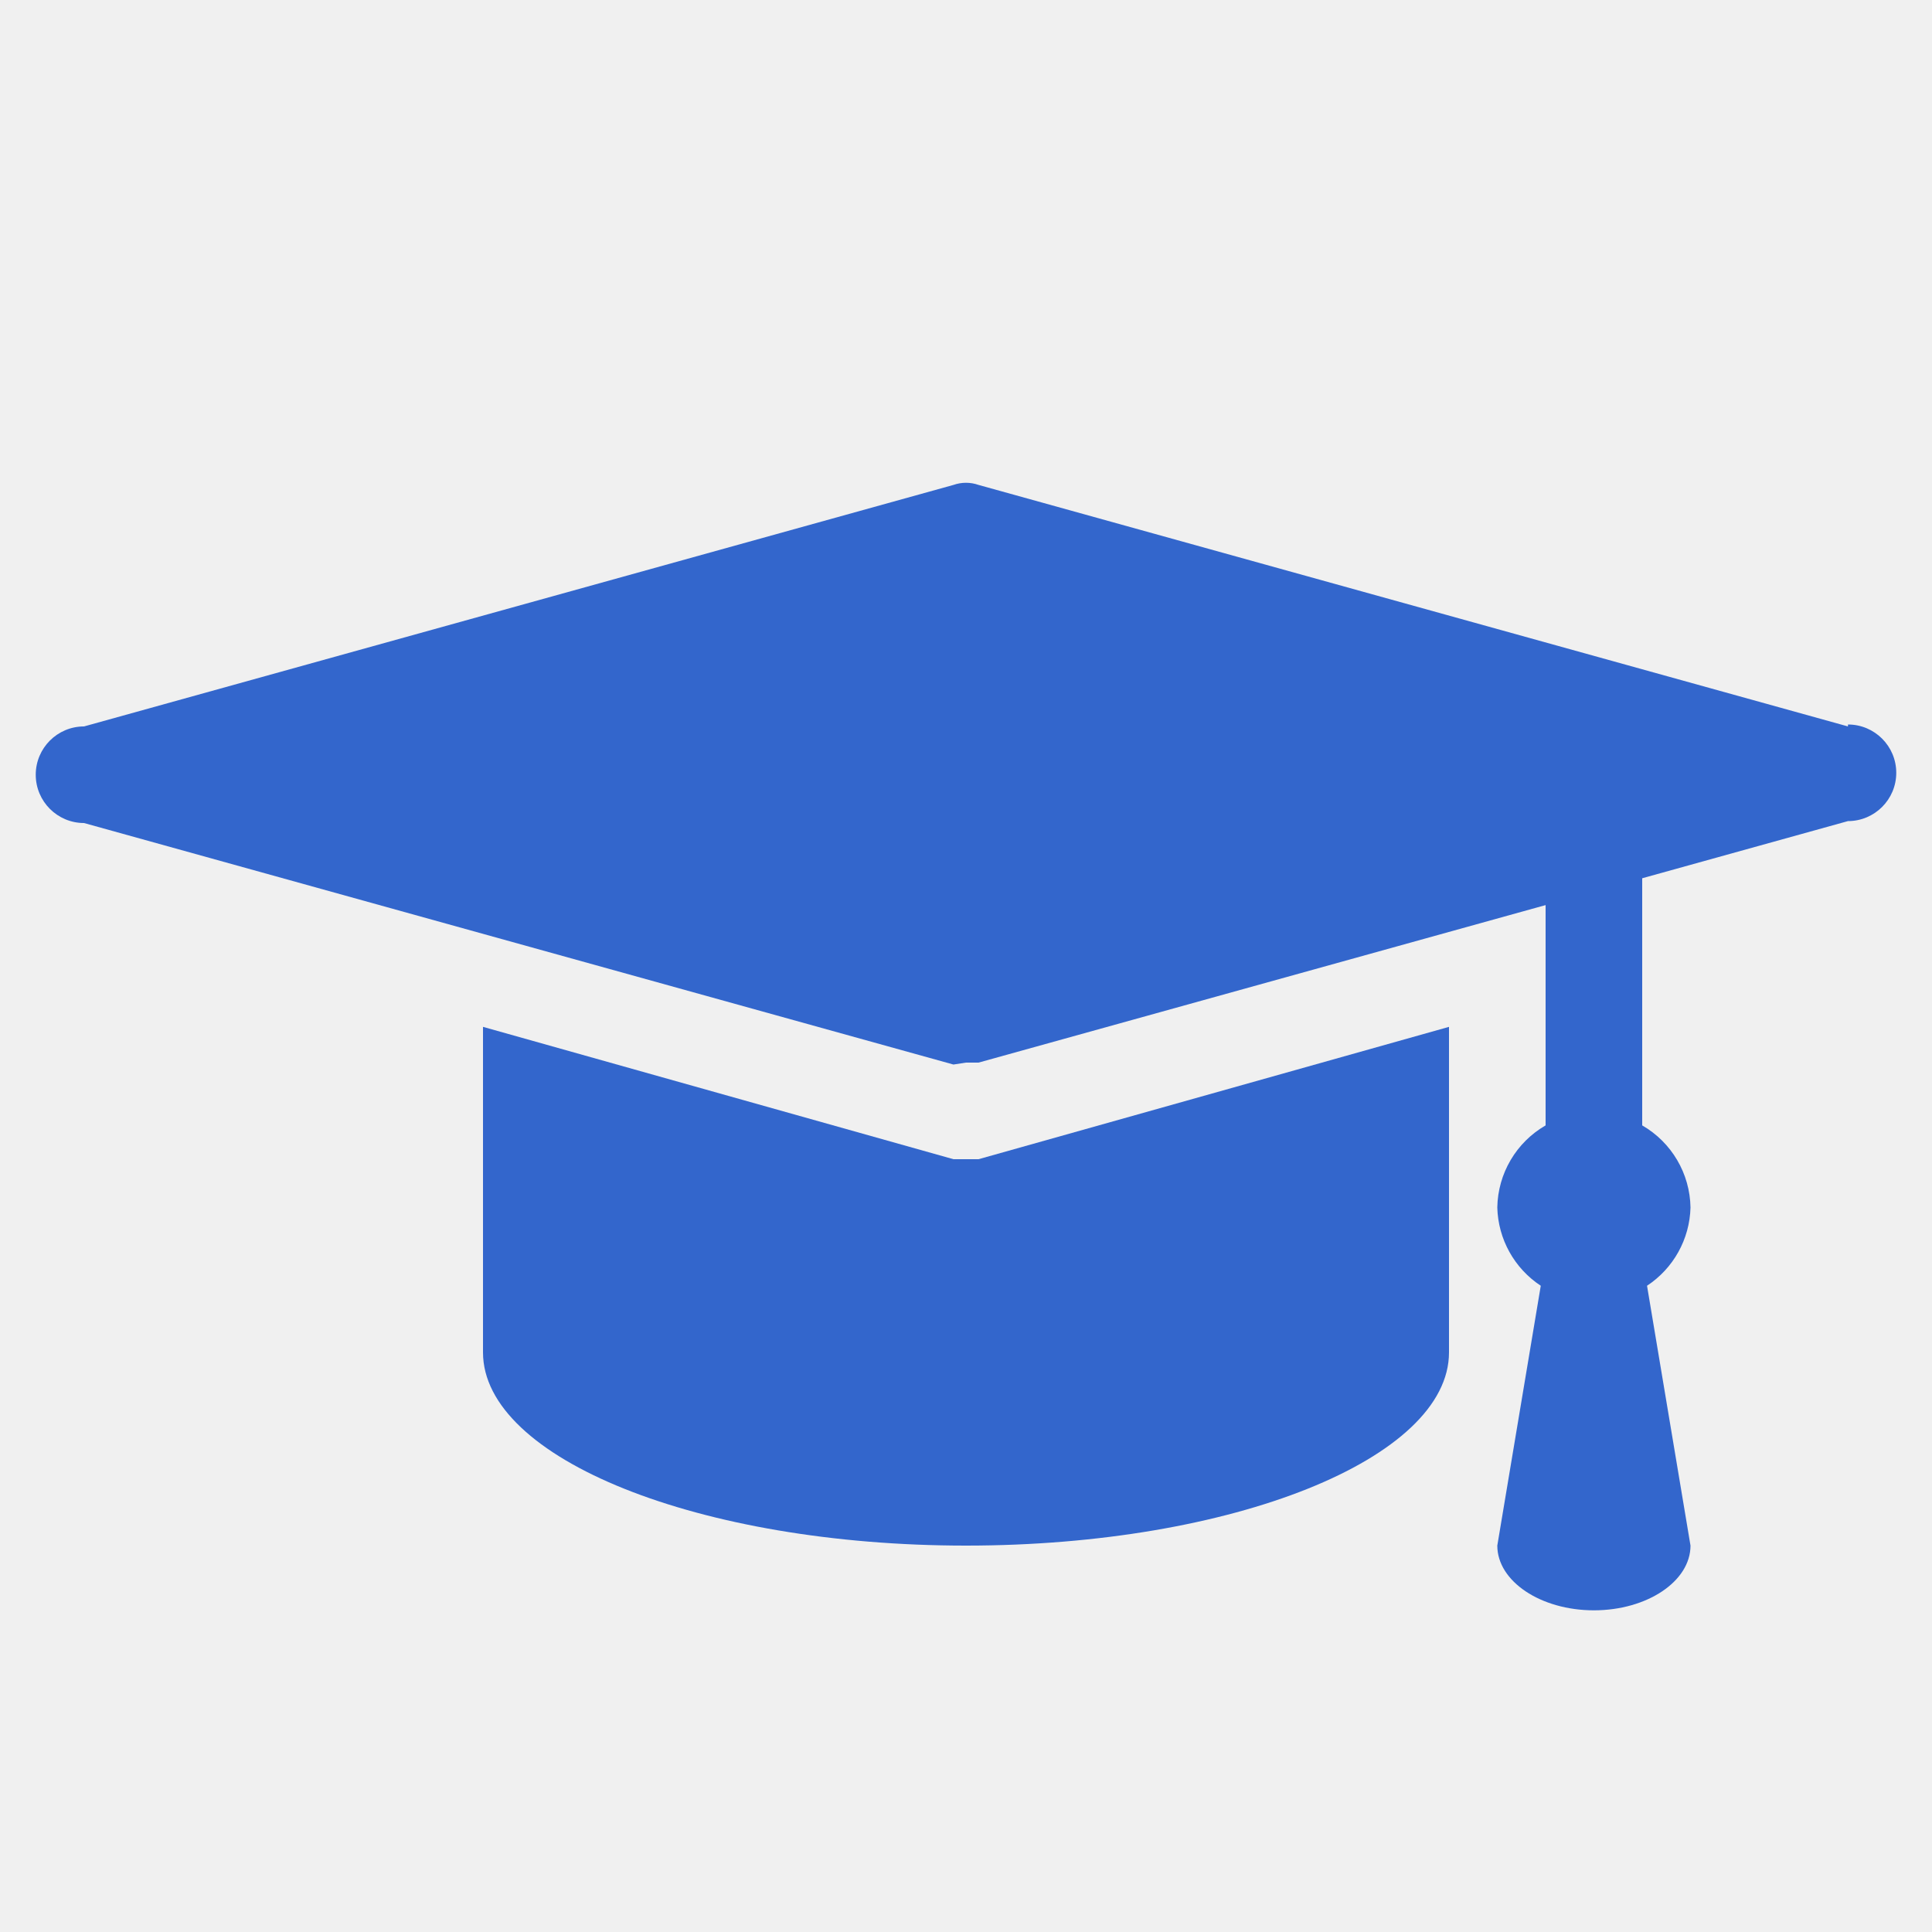
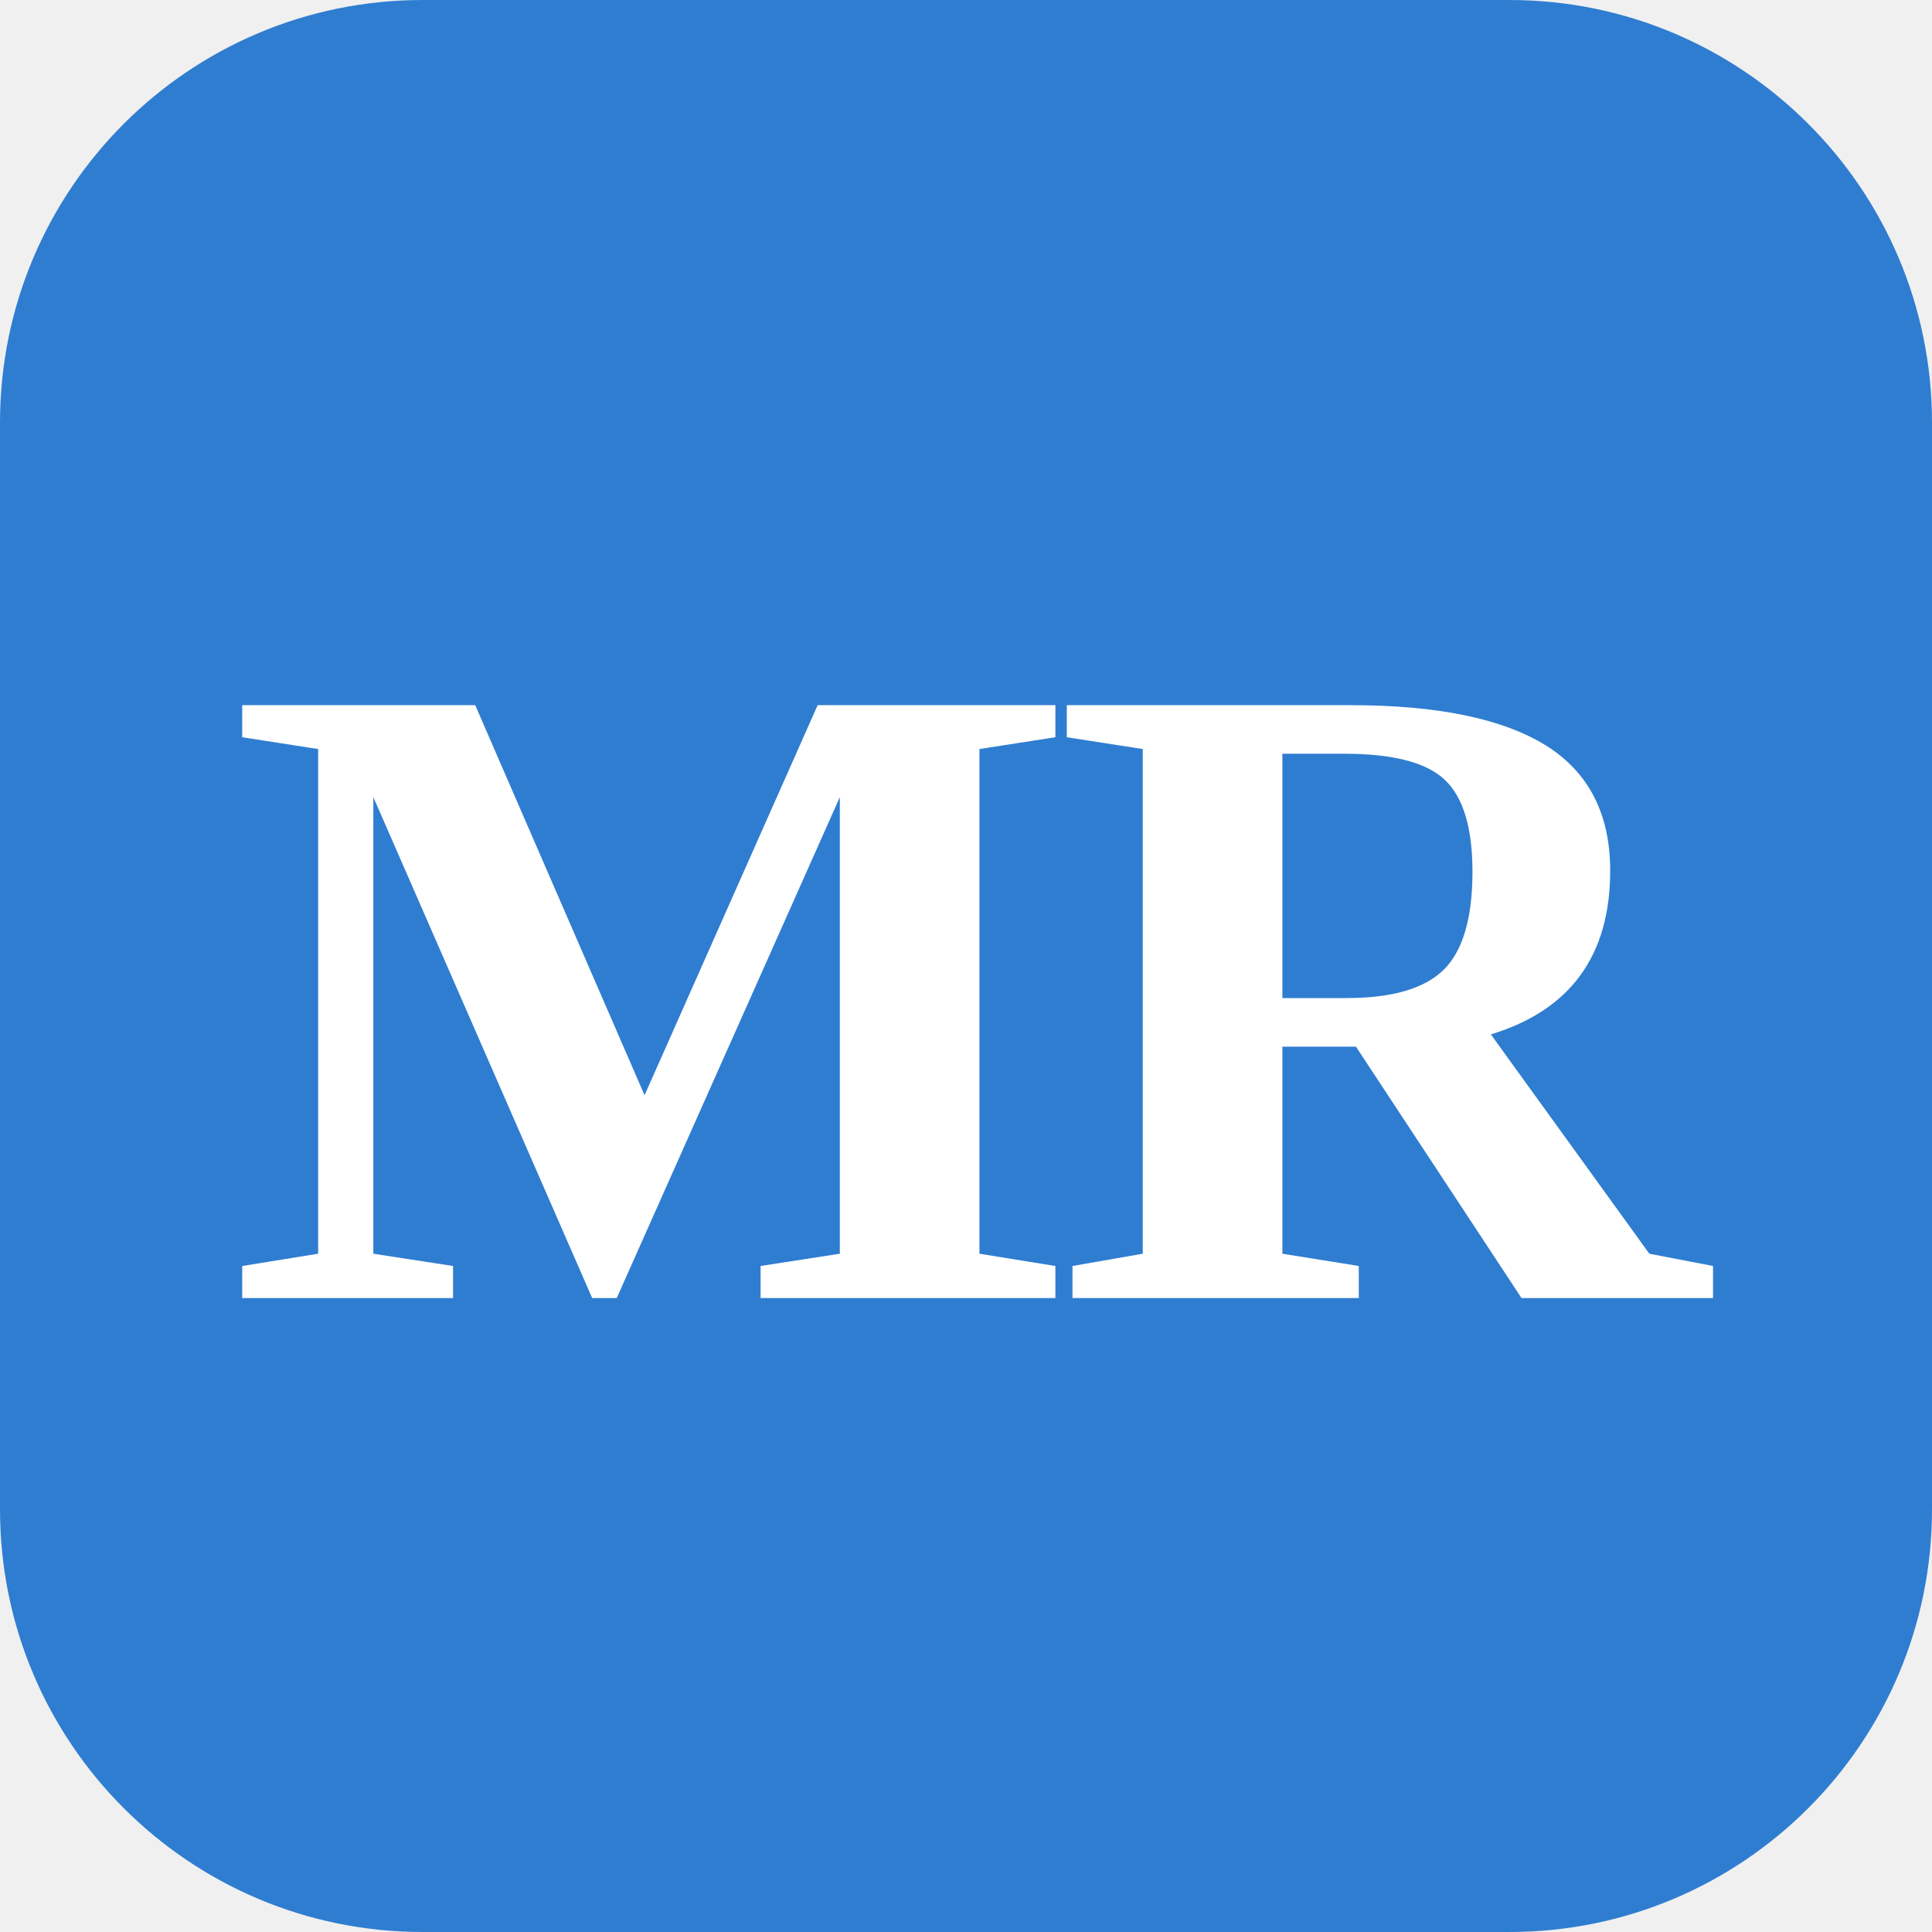
- <svg xmlns="http://www.w3.org/2000/svg" viewBox="2 2 20 20">
-   <path d="M12.13,14,12,14l-.13,0L7,12.63V16c0,1.1,2.24,2,5,2s5-.9,5-2V12.63Z" fill="#36c" />
-   <path d="M21.13,9.52l-9-2.5a.39.39,0,0,0-.26,0l-9,2.5a.5.5,0,0,0,0,1l9,2.5L12,13l.13,0,9-2.5a.5.5,0,0,0,0-1Z" fill="#36c" />
-   <path d="M19.5,14.5a1,1,0,0,0-.5-.85V10H18v3.65a1,1,0,0,0-.5.85,1,1,0,0,0,.45.81L17.5,18c0,.37.45.67,1,.67s1-.3,1-.67l-.45-2.69A1,1,0,0,0,19.5,14.5Z" fill="#36c" />
+ <svg xmlns="http://www.w3.org/2000/svg" viewBox="0 0 64 64">
+   <rect width="64" height="64" rx="14" fill="#2f7dd1" />
+   <text x="32" y="43" text-anchor="middle" font-family="Georgia, 'Times New Roman', serif" font-size="30" font-weight="700" fill="#ffffff" letter-spacing="-1">MR</text>
</svg>
